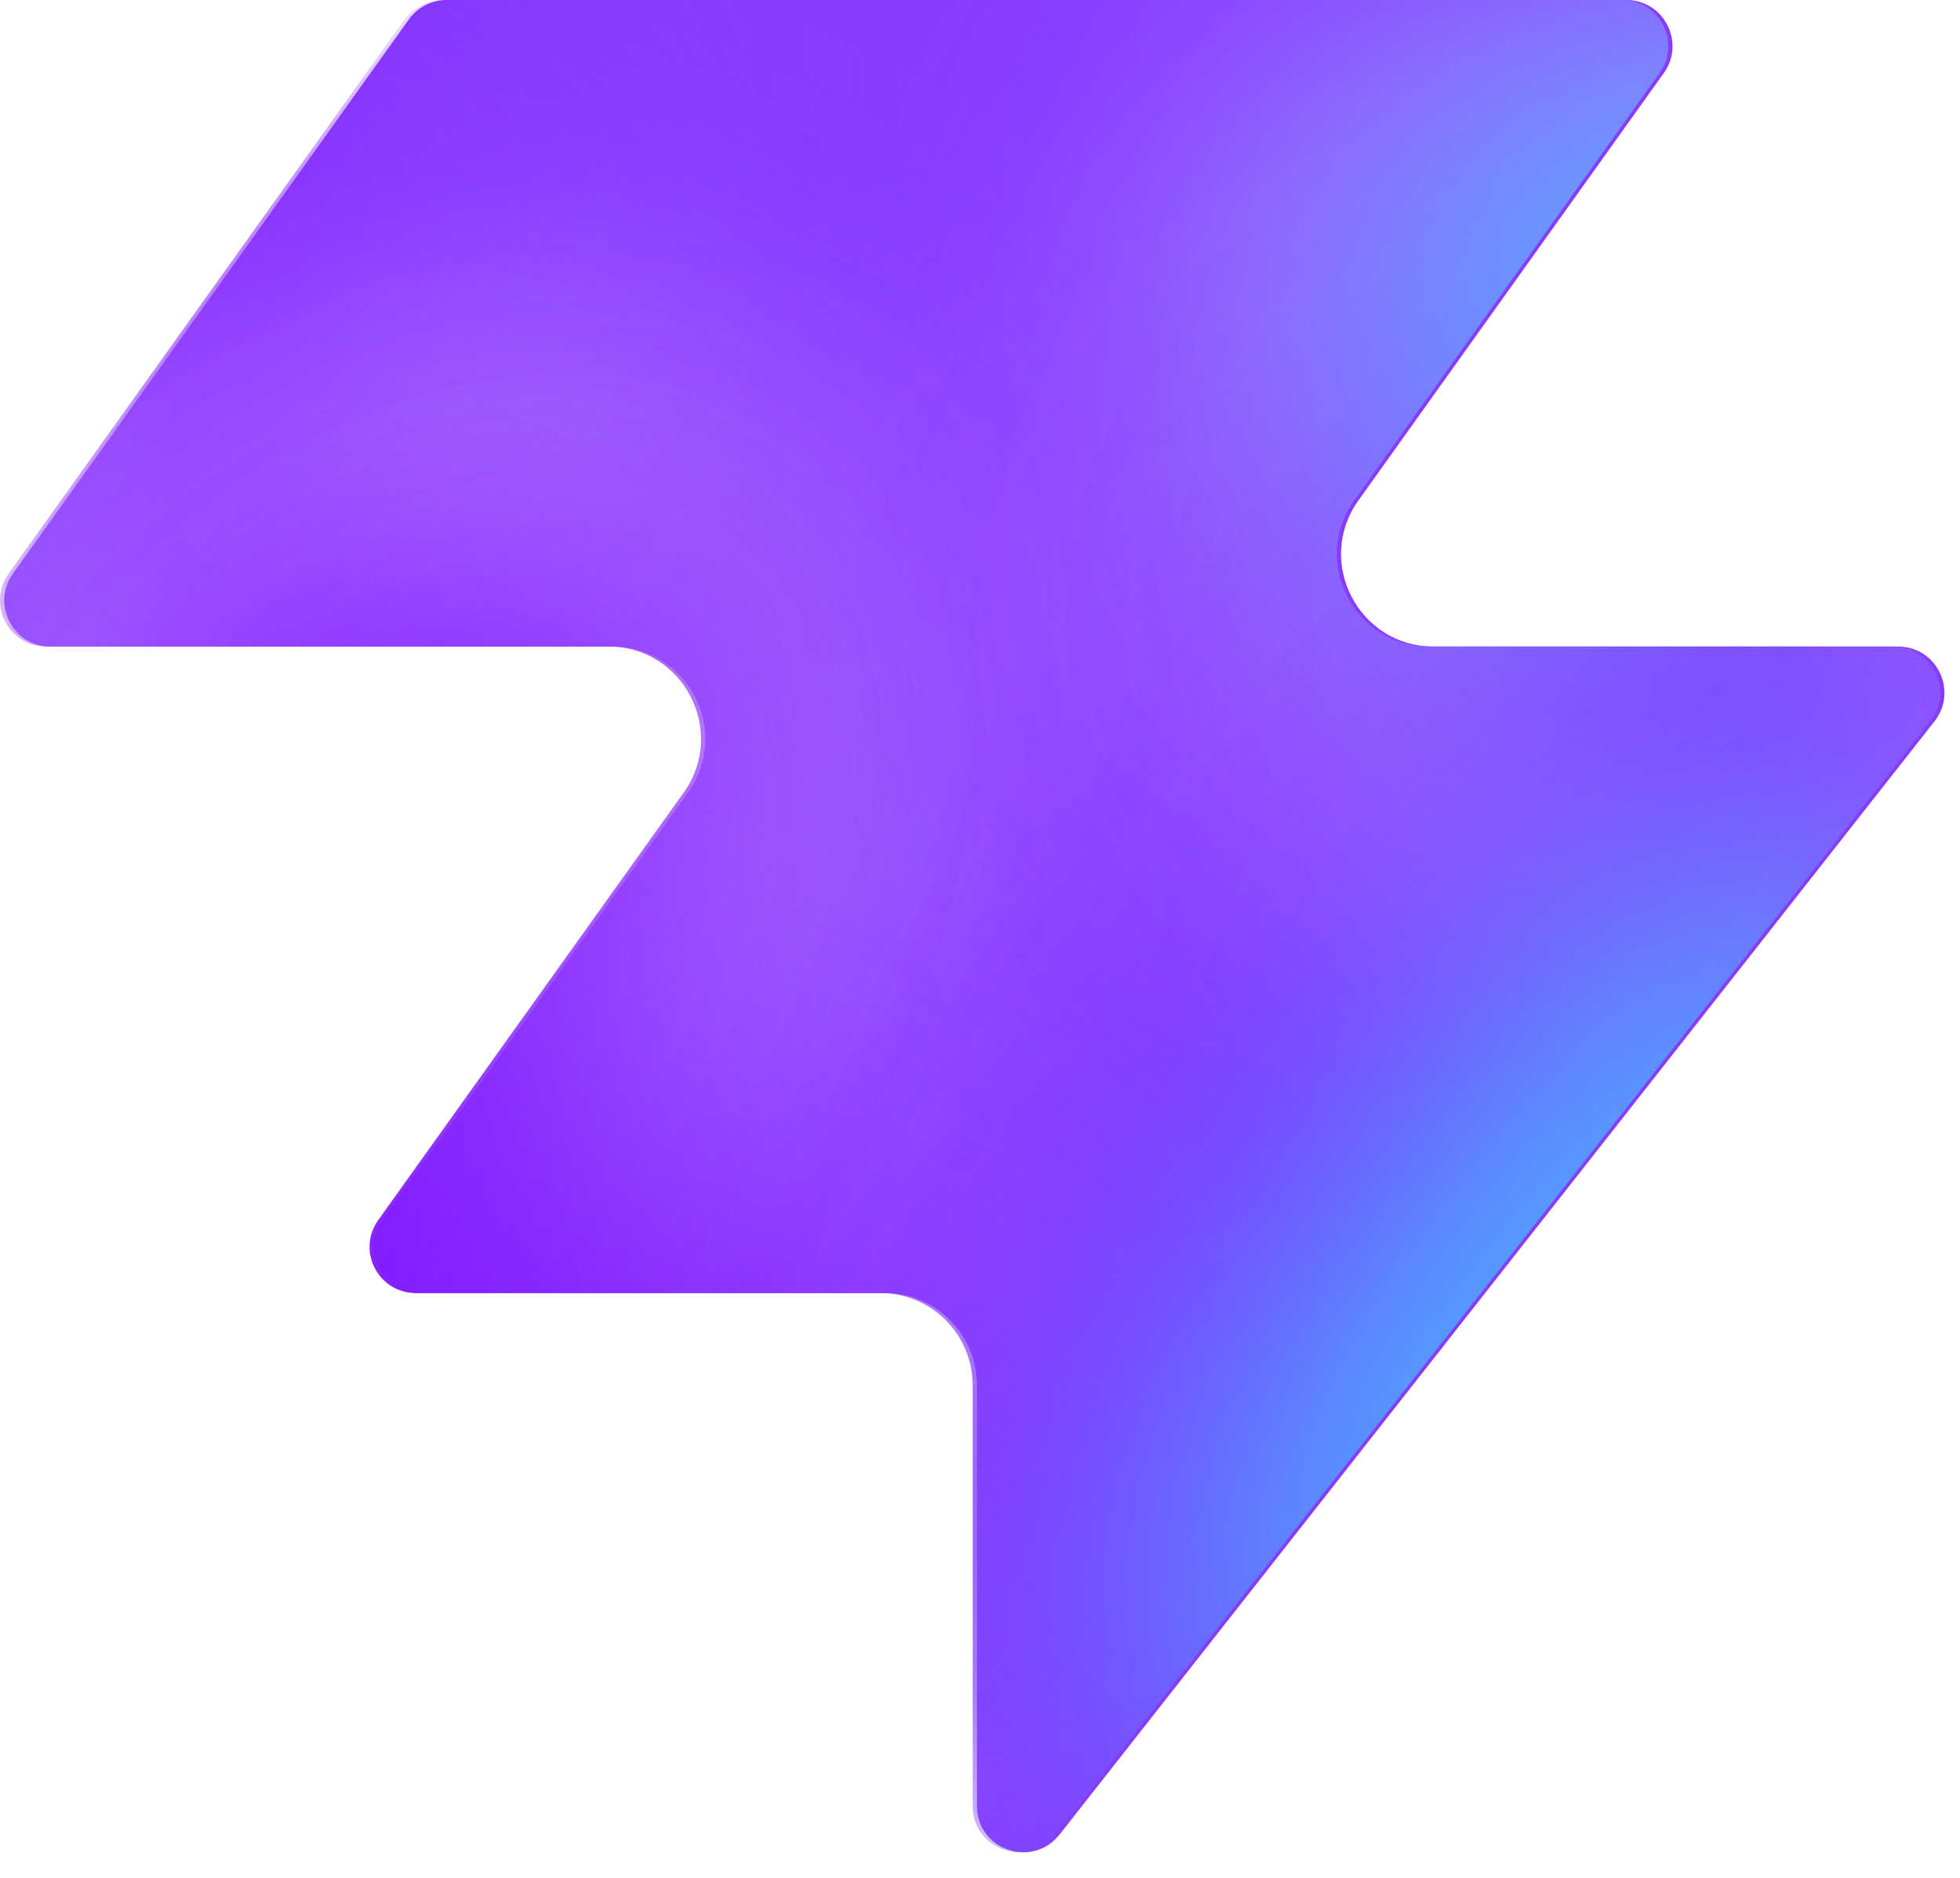
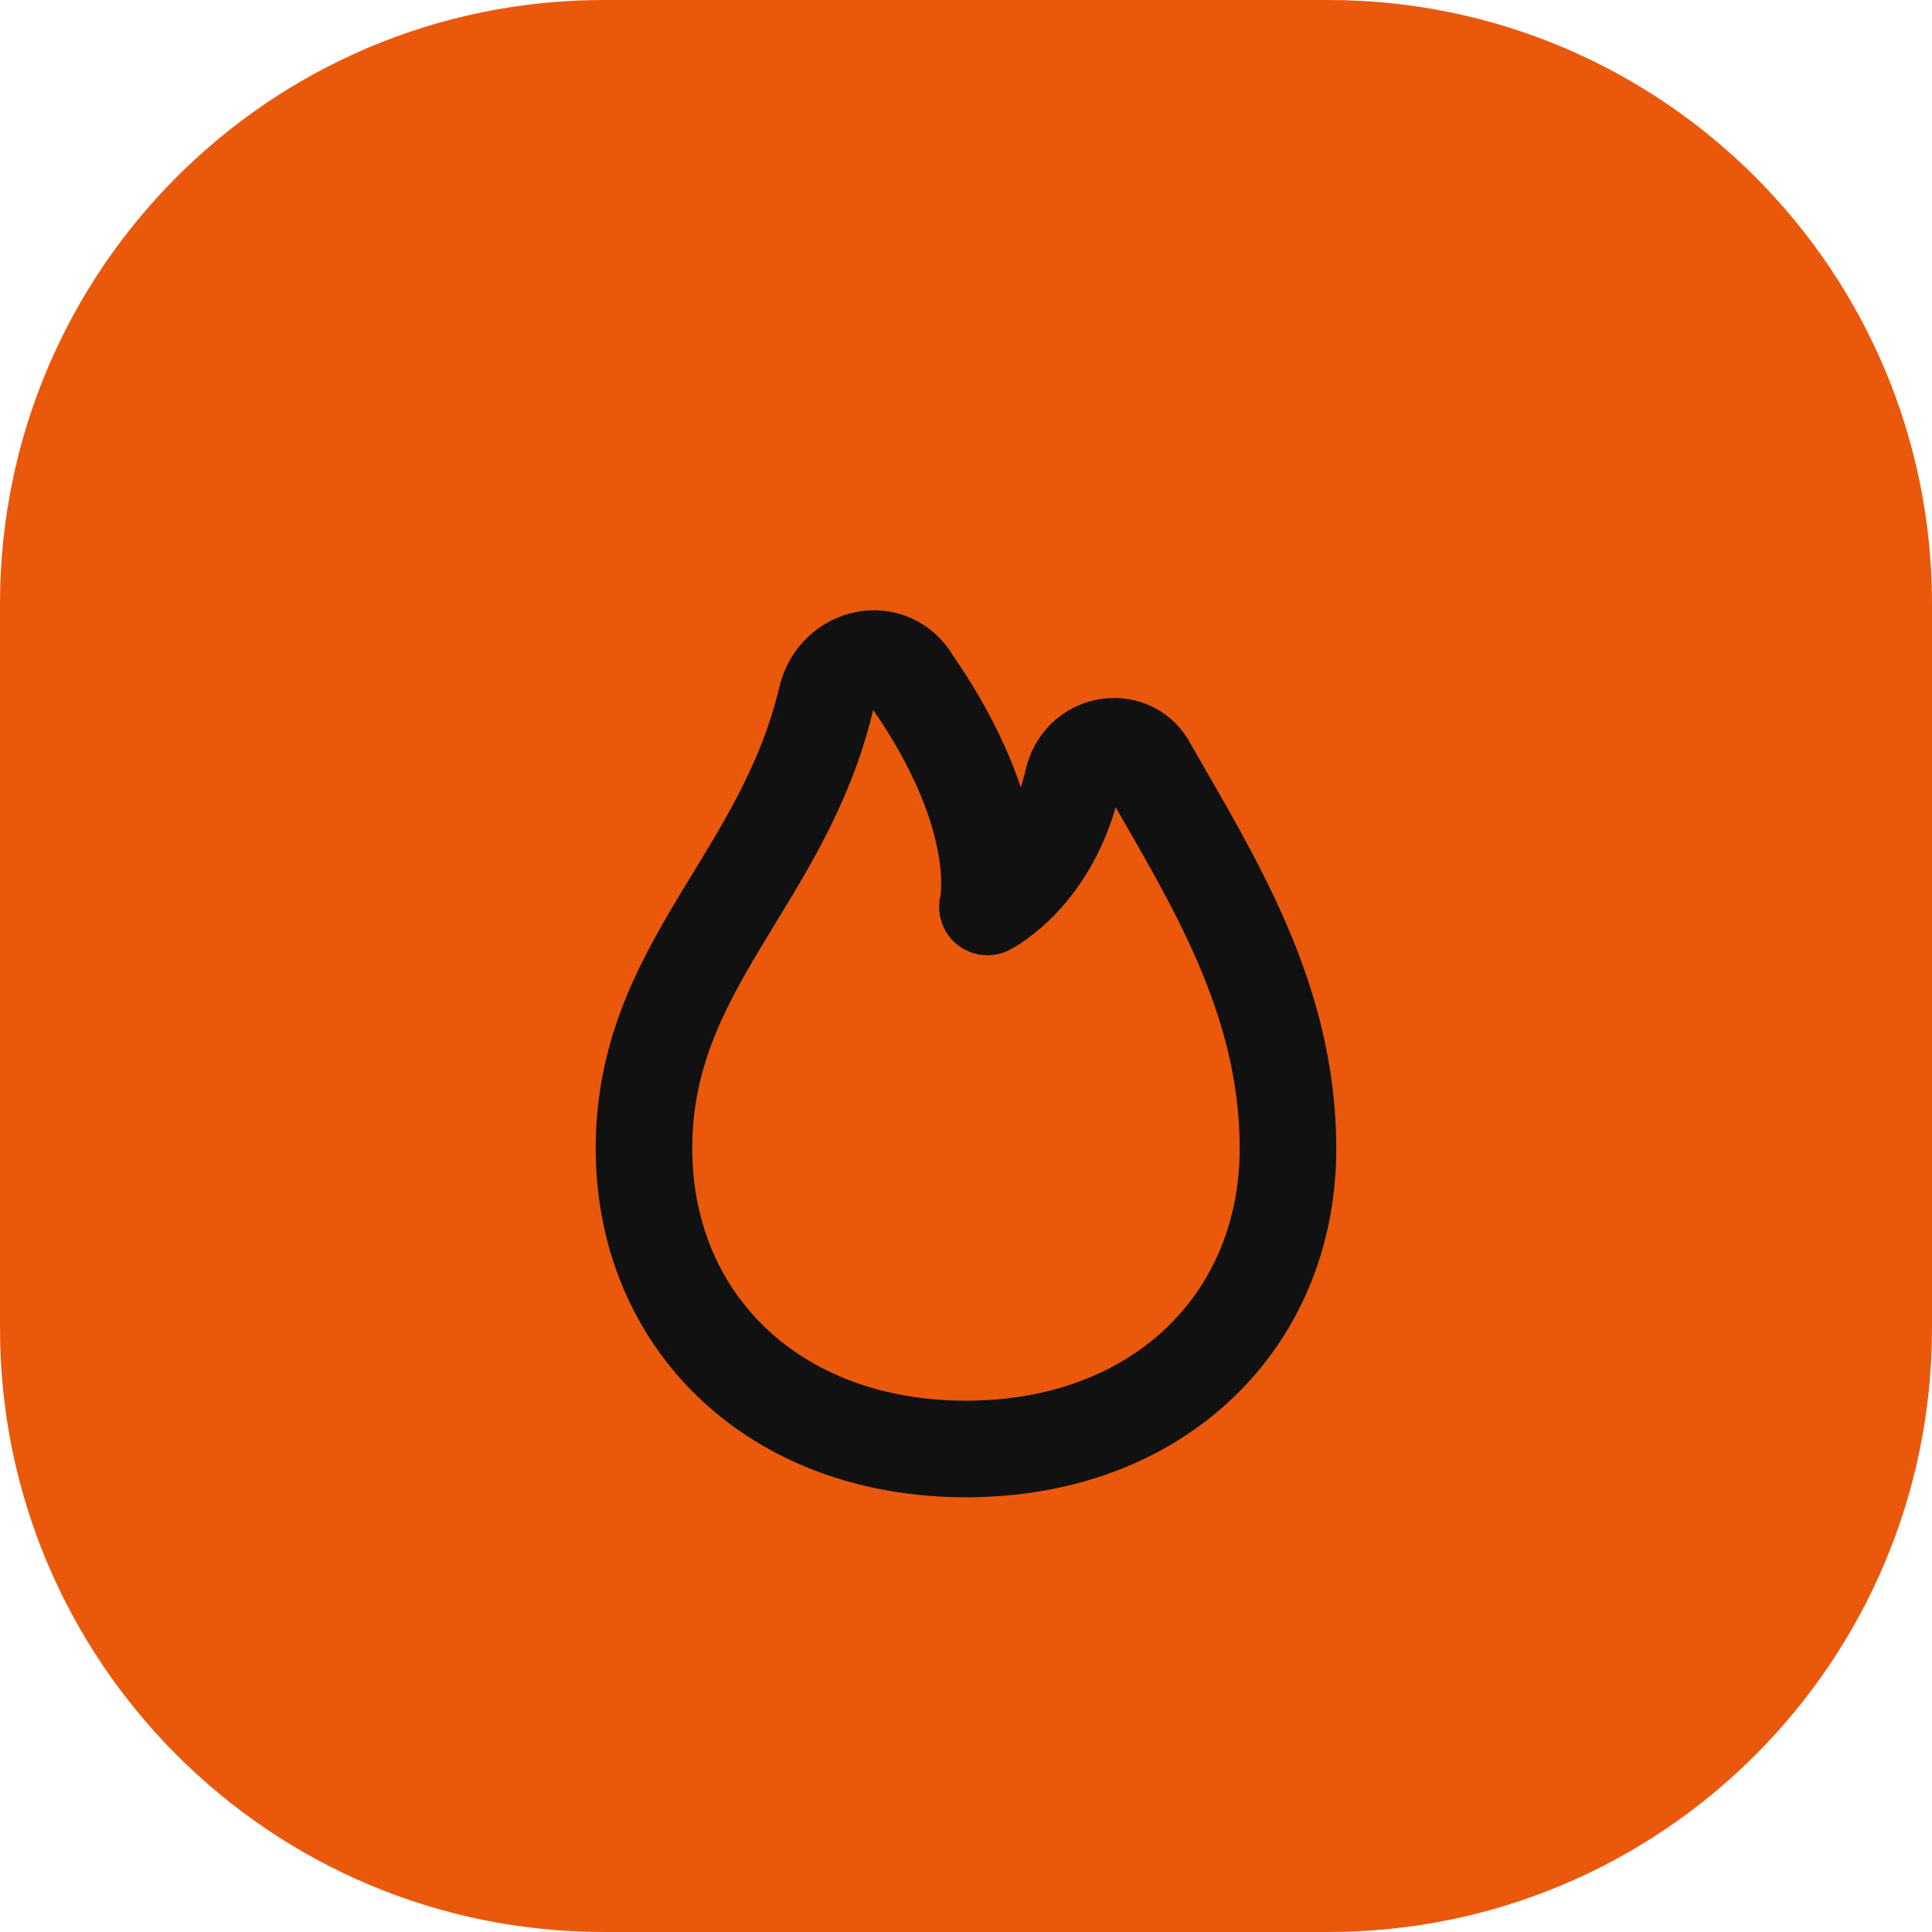
- <svg xmlns="http://www.w3.org/2000/svg" width="48" height="46" fill="none" viewBox="0 0 48 46">
-   <path fill="#863bff" d="M25.946 44.938c-.664.845-2.021.375-2.021-.698V33.937a2.26 2.26 0 0 0-2.262-2.262H10.287c-.92 0-1.456-1.04-.92-1.788l7.48-10.471c1.07-1.497 0-3.578-1.842-3.578H1.237c-.92 0-1.456-1.04-.92-1.788L10.013.474c.214-.297.556-.474.92-.474h28.894c.92 0 1.456 1.04.92 1.788l-7.48 10.471c-1.07 1.498 0 3.579 1.842 3.579h11.377c.943 0 1.473 1.088.89 1.83L25.947 44.94z" style="fill:#863bff;fill:color(display-p3 .525 .23 1);fill-opacity:1" />
-   <mask id="a" width="48" height="46" x="0" y="0" maskUnits="userSpaceOnUse" style="mask-type:alpha">
-     <path fill="#000" d="M25.842 44.938c-.664.844-2.021.375-2.021-.698V33.937a2.26 2.26 0 0 0-2.262-2.262H10.183c-.92 0-1.456-1.04-.92-1.788l7.48-10.471c1.07-1.498 0-3.579-1.842-3.579H1.133c-.92 0-1.456-1.04-.92-1.787L9.91.473c.214-.297.556-.474.92-.474h28.894c.92 0 1.456 1.04.92 1.788l-7.48 10.471c-1.07 1.498 0 3.578 1.842 3.578h11.377c.943 0 1.473 1.088.89 1.832L25.843 44.94z" style="fill:#000;fill-opacity:1" />
-   </mask>
-   <g mask="url(#a)">
-     <g filter="url(#b)">
-       <ellipse cx="5.508" cy="14.704" fill="#ede6ff" rx="5.508" ry="14.704" style="fill:#ede6ff;fill:color(display-p3 .927 .903 1);fill-opacity:1" transform="matrix(.00324 1 1 -.00324 -4.47 31.516)" />
-     </g>
-     <g filter="url(#c)">
-       <ellipse cx="10.399" cy="29.851" fill="#ede6ff" rx="10.399" ry="29.851" style="fill:#ede6ff;fill:color(display-p3 .927 .903 1);fill-opacity:1" transform="matrix(.00324 1 1 -.00324 -39.328 7.883)" />
-     </g>
-     <g filter="url(#d)">
-       <ellipse cx="5.508" cy="30.487" fill="#7e14ff" rx="5.508" ry="30.487" style="fill:#7e14ff;fill:color(display-p3 .492 .077 1);fill-opacity:1" transform="rotate(89.814 -25.913 -14.639)scale(1 -1)" />
-     </g>
-     <g filter="url(#e)">
-       <ellipse cx="5.508" cy="30.599" fill="#7e14ff" rx="5.508" ry="30.599" style="fill:#7e14ff;fill:color(display-p3 .492 .077 1);fill-opacity:1" transform="rotate(89.814 -32.644 -3.334)scale(1 -1)" />
-     </g>
-     <g filter="url(#f)">
-       <ellipse cx="5.508" cy="30.599" fill="#7e14ff" rx="5.508" ry="30.599" style="fill:#7e14ff;fill:color(display-p3 .492 .077 1);fill-opacity:1" transform="matrix(.00324 1 1 -.00324 -34.34 30.47)" />
-     </g>
-     <g filter="url(#g)">
-       <ellipse cx="14.072" cy="22.078" fill="#ede6ff" rx="14.072" ry="22.078" style="fill:#ede6ff;fill:color(display-p3 .927 .903 1);fill-opacity:1" transform="rotate(93.35 24.506 48.493)scale(-1 1)" />
-     </g>
-     <g filter="url(#h)">
-       <ellipse cx="3.47" cy="21.501" fill="#7e14ff" rx="3.47" ry="21.501" style="fill:#7e14ff;fill:color(display-p3 .492 .077 1);fill-opacity:1" transform="rotate(89.009 28.708 47.59)scale(-1 1)" />
-     </g>
-     <g filter="url(#i)">
-       <ellipse cx="3.47" cy="21.501" fill="#7e14ff" rx="3.47" ry="21.501" style="fill:#7e14ff;fill:color(display-p3 .492 .077 1);fill-opacity:1" transform="rotate(89.009 28.708 47.59)scale(-1 1)" />
-     </g>
-     <g filter="url(#j)">
-       <ellipse cx=".387" cy="8.972" fill="#7e14ff" rx="4.407" ry="29.108" style="fill:#7e14ff;fill:color(display-p3 .492 .077 1);fill-opacity:1" transform="rotate(39.51 .387 8.972)" />
-     </g>
-     <g filter="url(#k)">
-       <ellipse cx="47.523" cy="-6.092" fill="#7e14ff" rx="4.407" ry="29.108" style="fill:#7e14ff;fill:color(display-p3 .492 .077 1);fill-opacity:1" transform="rotate(37.892 47.523 -6.092)" />
-     </g>
-     <g filter="url(#l)">
-       <ellipse cx="41.412" cy="6.333" fill="#47bfff" rx="5.971" ry="9.665" style="fill:#47bfff;fill:color(display-p3 .28 .748 1);fill-opacity:1" transform="rotate(37.892 41.412 6.333)" />
-     </g>
-     <g filter="url(#m)">
-       <ellipse cx="-1.879" cy="38.332" fill="#7e14ff" rx="4.407" ry="29.108" style="fill:#7e14ff;fill:color(display-p3 .492 .077 1);fill-opacity:1" transform="rotate(37.892 -1.88 38.332)" />
-     </g>
-     <g filter="url(#n)">
-       <ellipse cx="-1.879" cy="38.332" fill="#7e14ff" rx="4.407" ry="29.108" style="fill:#7e14ff;fill:color(display-p3 .492 .077 1);fill-opacity:1" transform="rotate(37.892 -1.88 38.332)" />
-     </g>
-     <g filter="url(#o)">
-       <ellipse cx="35.651" cy="29.907" fill="#7e14ff" rx="4.407" ry="29.108" style="fill:#7e14ff;fill:color(display-p3 .492 .077 1);fill-opacity:1" transform="rotate(37.892 35.651 29.907)" />
-     </g>
-     <g filter="url(#p)">
-       <ellipse cx="38.418" cy="32.4" fill="#47bfff" rx="5.971" ry="15.297" style="fill:#47bfff;fill:color(display-p3 .28 .748 1);fill-opacity:1" transform="rotate(37.892 38.418 32.4)" />
-     </g>
+ <svg xmlns="http://www.w3.org/2000/svg" viewBox="0 0 48 48">
+   <rect width="48" height="48" rx="15" fill="#EA580C" />
+   <g transform="translate(8 8) scale(1.3333)">
+     <path d="M12 21c-3.6 0-6-2.4-6-5.6 0-3.4 2.6-5 3.4-8.4.2-.8 1.2-1 1.6-.3 1.8 2.6 1.4 4.2 1.4 4.2s1.2-.6 1.6-2.4c.2-.7 1.1-.8 1.4-.2C16.6 10.4 18 12.6 18 15.4 18 18.6 15.6 21 12 21z" fill="none" stroke="#111" stroke-width="1.8" stroke-linejoin="round" />
  </g>
-   <defs>
-     <filter id="b" width="60.045" height="41.654" x="-19.77" y="16.149" color-interpolation-filters="sRGB" filterUnits="userSpaceOnUse">
-       <feFlood flood-opacity="0" result="BackgroundImageFix" />
-       <feBlend in="SourceGraphic" in2="BackgroundImageFix" result="shape" />
-       <feGaussianBlur result="effect1_foregroundBlur_2002_17158" stdDeviation="7.659" />
-     </filter>
-     <filter id="c" width="90.34" height="51.437" x="-54.613" y="-7.533" color-interpolation-filters="sRGB" filterUnits="userSpaceOnUse">
-       <feFlood flood-opacity="0" result="BackgroundImageFix" />
-       <feBlend in="SourceGraphic" in2="BackgroundImageFix" result="shape" />
-       <feGaussianBlur result="effect1_foregroundBlur_2002_17158" stdDeviation="7.659" />
-     </filter>
-     <filter id="d" width="79.355" height="29.4" x="-49.64" y="2.03" color-interpolation-filters="sRGB" filterUnits="userSpaceOnUse">
-       <feFlood flood-opacity="0" result="BackgroundImageFix" />
-       <feBlend in="SourceGraphic" in2="BackgroundImageFix" result="shape" />
-       <feGaussianBlur result="effect1_foregroundBlur_2002_17158" stdDeviation="4.596" />
-     </filter>
-     <filter id="e" width="79.579" height="29.4" x="-45.045" y="20.029" color-interpolation-filters="sRGB" filterUnits="userSpaceOnUse">
-       <feFlood flood-opacity="0" result="BackgroundImageFix" />
-       <feBlend in="SourceGraphic" in2="BackgroundImageFix" result="shape" />
-       <feGaussianBlur result="effect1_foregroundBlur_2002_17158" stdDeviation="4.596" />
-     </filter>
-     <filter id="f" width="79.579" height="29.4" x="-43.513" y="21.178" color-interpolation-filters="sRGB" filterUnits="userSpaceOnUse">
-       <feFlood flood-opacity="0" result="BackgroundImageFix" />
-       <feBlend in="SourceGraphic" in2="BackgroundImageFix" result="shape" />
-       <feGaussianBlur result="effect1_foregroundBlur_2002_17158" stdDeviation="4.596" />
-     </filter>
-     <filter id="g" width="74.749" height="58.852" x="15.756" y="-17.901" color-interpolation-filters="sRGB" filterUnits="userSpaceOnUse">
-       <feFlood flood-opacity="0" result="BackgroundImageFix" />
-       <feBlend in="SourceGraphic" in2="BackgroundImageFix" result="shape" />
-       <feGaussianBlur result="effect1_foregroundBlur_2002_17158" stdDeviation="7.659" />
-     </filter>
-     <filter id="h" width="61.377" height="25.362" x="23.548" y="2.284" color-interpolation-filters="sRGB" filterUnits="userSpaceOnUse">
-       <feFlood flood-opacity="0" result="BackgroundImageFix" />
-       <feBlend in="SourceGraphic" in2="BackgroundImageFix" result="shape" />
-       <feGaussianBlur result="effect1_foregroundBlur_2002_17158" stdDeviation="4.596" />
-     </filter>
-     <filter id="i" width="61.377" height="25.362" x="23.548" y="2.284" color-interpolation-filters="sRGB" filterUnits="userSpaceOnUse">
-       <feFlood flood-opacity="0" result="BackgroundImageFix" />
-       <feBlend in="SourceGraphic" in2="BackgroundImageFix" result="shape" />
-       <feGaussianBlur result="effect1_foregroundBlur_2002_17158" stdDeviation="4.596" />
-     </filter>
-     <filter id="j" width="56.045" height="63.649" x="-27.636" y="-22.853" color-interpolation-filters="sRGB" filterUnits="userSpaceOnUse">
-       <feFlood flood-opacity="0" result="BackgroundImageFix" />
-       <feBlend in="SourceGraphic" in2="BackgroundImageFix" result="shape" />
-       <feGaussianBlur result="effect1_foregroundBlur_2002_17158" stdDeviation="4.596" />
-     </filter>
-     <filter id="k" width="54.814" height="64.646" x="20.116" y="-38.415" color-interpolation-filters="sRGB" filterUnits="userSpaceOnUse">
-       <feFlood flood-opacity="0" result="BackgroundImageFix" />
-       <feBlend in="SourceGraphic" in2="BackgroundImageFix" result="shape" />
-       <feGaussianBlur result="effect1_foregroundBlur_2002_17158" stdDeviation="4.596" />
-     </filter>
-     <filter id="l" width="33.541" height="35.313" x="24.641" y="-11.323" color-interpolation-filters="sRGB" filterUnits="userSpaceOnUse">
-       <feFlood flood-opacity="0" result="BackgroundImageFix" />
-       <feBlend in="SourceGraphic" in2="BackgroundImageFix" result="shape" />
-       <feGaussianBlur result="effect1_foregroundBlur_2002_17158" stdDeviation="4.596" />
-     </filter>
-     <filter id="m" width="54.814" height="64.646" x="-29.286" y="6.009" color-interpolation-filters="sRGB" filterUnits="userSpaceOnUse">
-       <feFlood flood-opacity="0" result="BackgroundImageFix" />
-       <feBlend in="SourceGraphic" in2="BackgroundImageFix" result="shape" />
-       <feGaussianBlur result="effect1_foregroundBlur_2002_17158" stdDeviation="4.596" />
-     </filter>
-     <filter id="n" width="54.814" height="64.646" x="-29.286" y="6.009" color-interpolation-filters="sRGB" filterUnits="userSpaceOnUse">
-       <feFlood flood-opacity="0" result="BackgroundImageFix" />
-       <feBlend in="SourceGraphic" in2="BackgroundImageFix" result="shape" />
-       <feGaussianBlur result="effect1_foregroundBlur_2002_17158" stdDeviation="4.596" />
-     </filter>
-     <filter id="o" width="54.814" height="64.646" x="8.244" y="-2.416" color-interpolation-filters="sRGB" filterUnits="userSpaceOnUse">
-       <feFlood flood-opacity="0" result="BackgroundImageFix" />
-       <feBlend in="SourceGraphic" in2="BackgroundImageFix" result="shape" />
-       <feGaussianBlur result="effect1_foregroundBlur_2002_17158" stdDeviation="4.596" />
-     </filter>
-     <filter id="p" width="39.409" height="43.623" x="18.713" y="10.588" color-interpolation-filters="sRGB" filterUnits="userSpaceOnUse">
-       <feFlood flood-opacity="0" result="BackgroundImageFix" />
-       <feBlend in="SourceGraphic" in2="BackgroundImageFix" result="shape" />
-       <feGaussianBlur result="effect1_foregroundBlur_2002_17158" stdDeviation="4.596" />
-     </filter>
-   </defs>
</svg>
